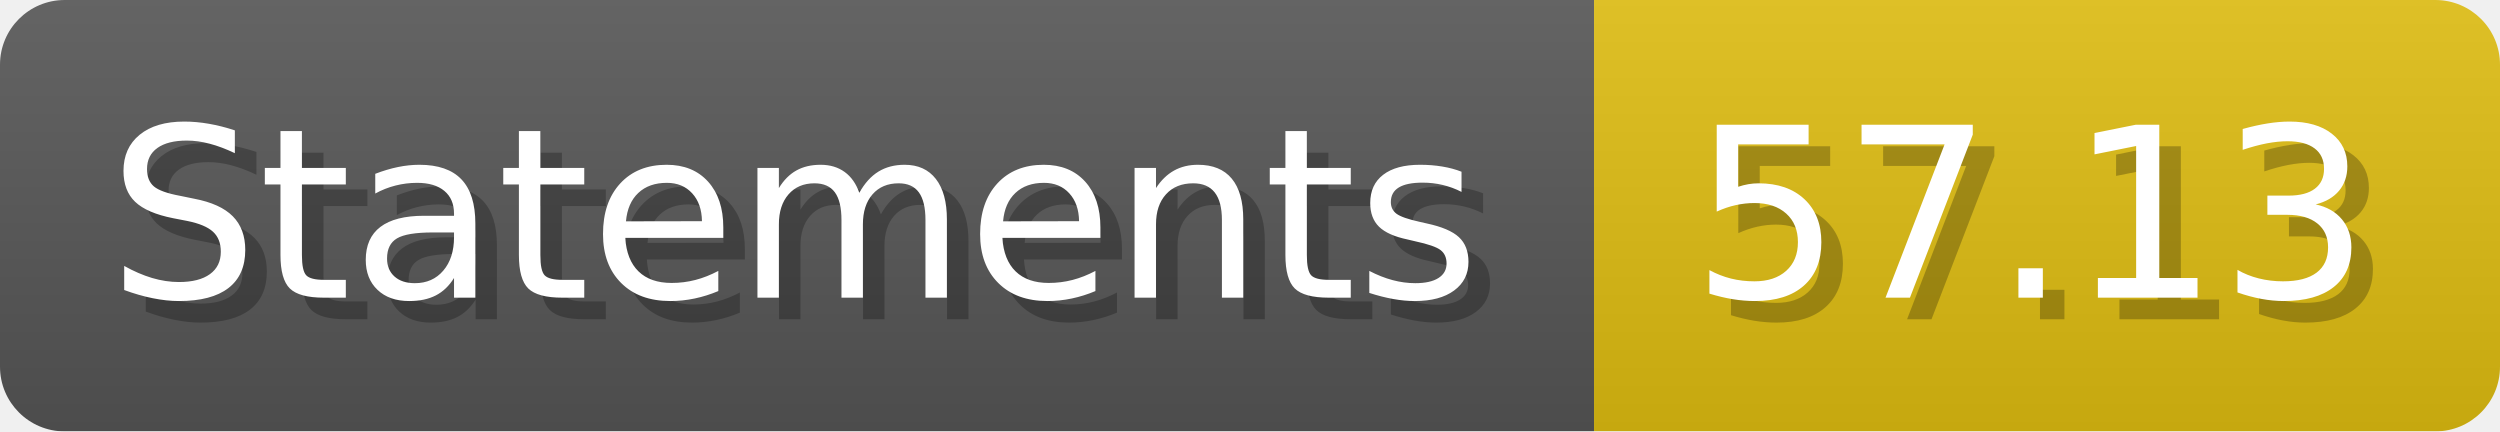
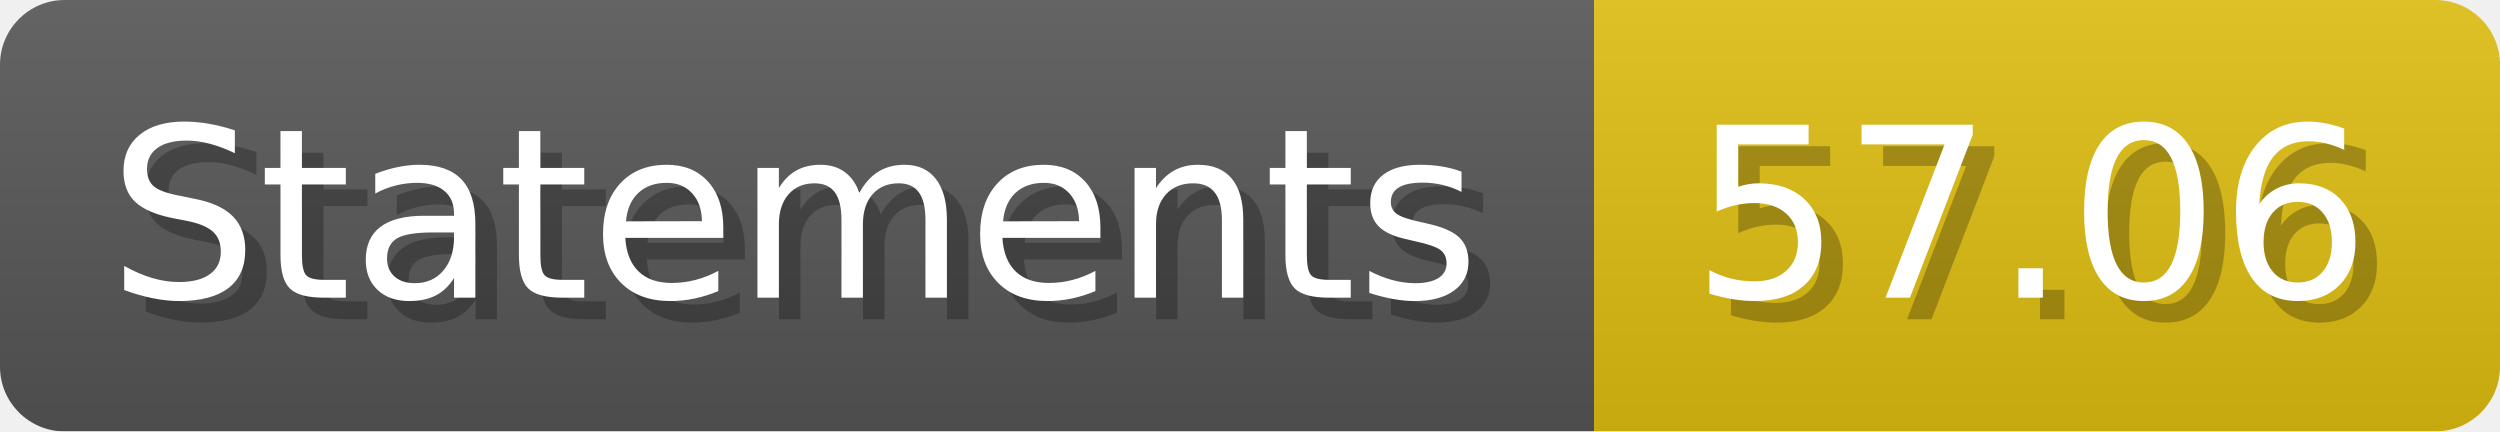
- <svg xmlns="http://www.w3.org/2000/svg" width="115.9" height="20" viewBox="0 0 1159 200" role="img" aria-label="Statements: 57.13">
+ <svg xmlns="http://www.w3.org/2000/svg" width="115.9" height="20" viewBox="0 0 1159 200" role="img" aria-label="Statements: 57.06">
  <linearGradient id="a" x2="0" y2="100%">
    <stop offset="0" stop-opacity=".1" stop-color="#EEE" />
    <stop offset="1" stop-opacity=".1" />
  </linearGradient>
  <mask id="m">
    <rect width="1159" height="200" rx="30" fill="#FFF" />
  </mask>
  <g mask="url(#m)">
    <rect width="739" height="200" fill="#555" />
    <rect width="420" height="200" fill="#DB1" x="739" />
    <rect width="1159" height="200" fill="url(#a)" />
  </g>
  <g aria-hidden="true" fill="#fff" text-anchor="start" font-family="Verdana,DejaVu Sans,sans-serif" font-size="110">
    <text x="60" y="148" textLength="639" fill="#000" opacity="0.25">Statements</text>
    <text x="50" y="138" textLength="639">Statements</text>
-     <text x="794" y="148" textLength="320" fill="#000" opacity="0.25">57.13</text>
-     <text x="784" y="138" textLength="320">57.13</text>
+     <text x="794" y="148" textLength="320" fill="#000" opacity="0.25">57.06</text>
+     <text x="784" y="138" textLength="320">57.06</text>
  </g>
</svg>
